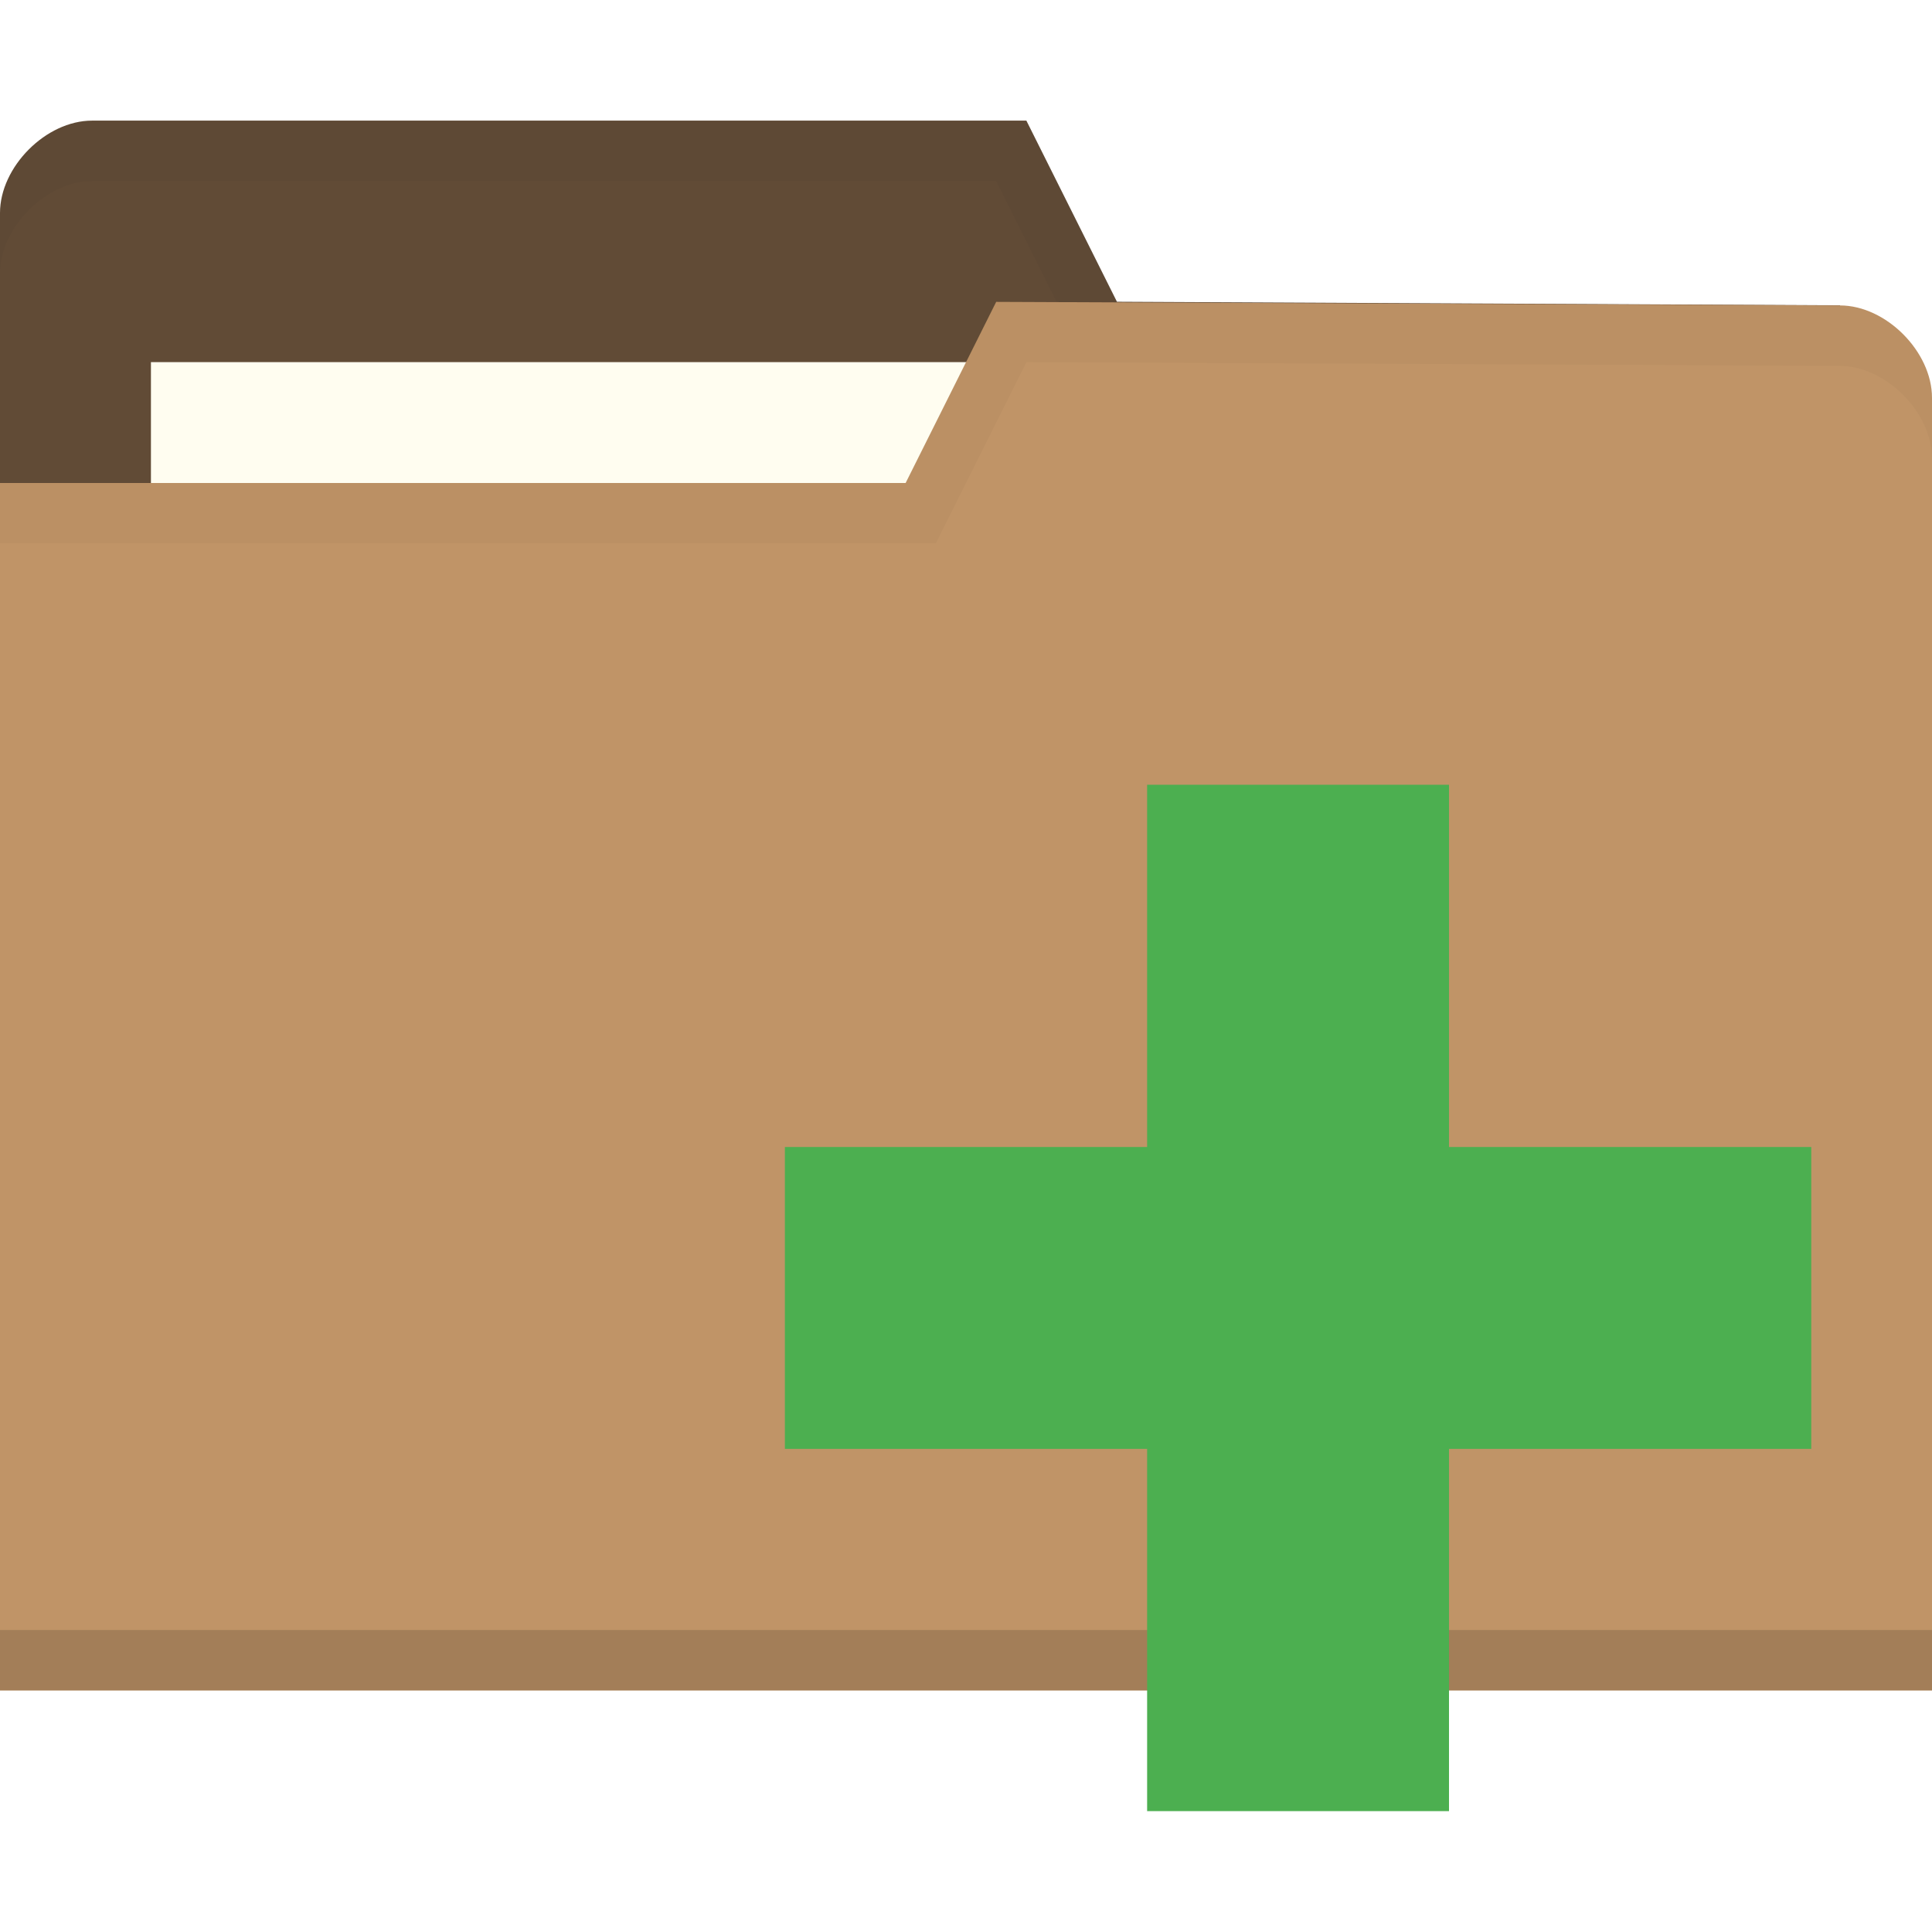
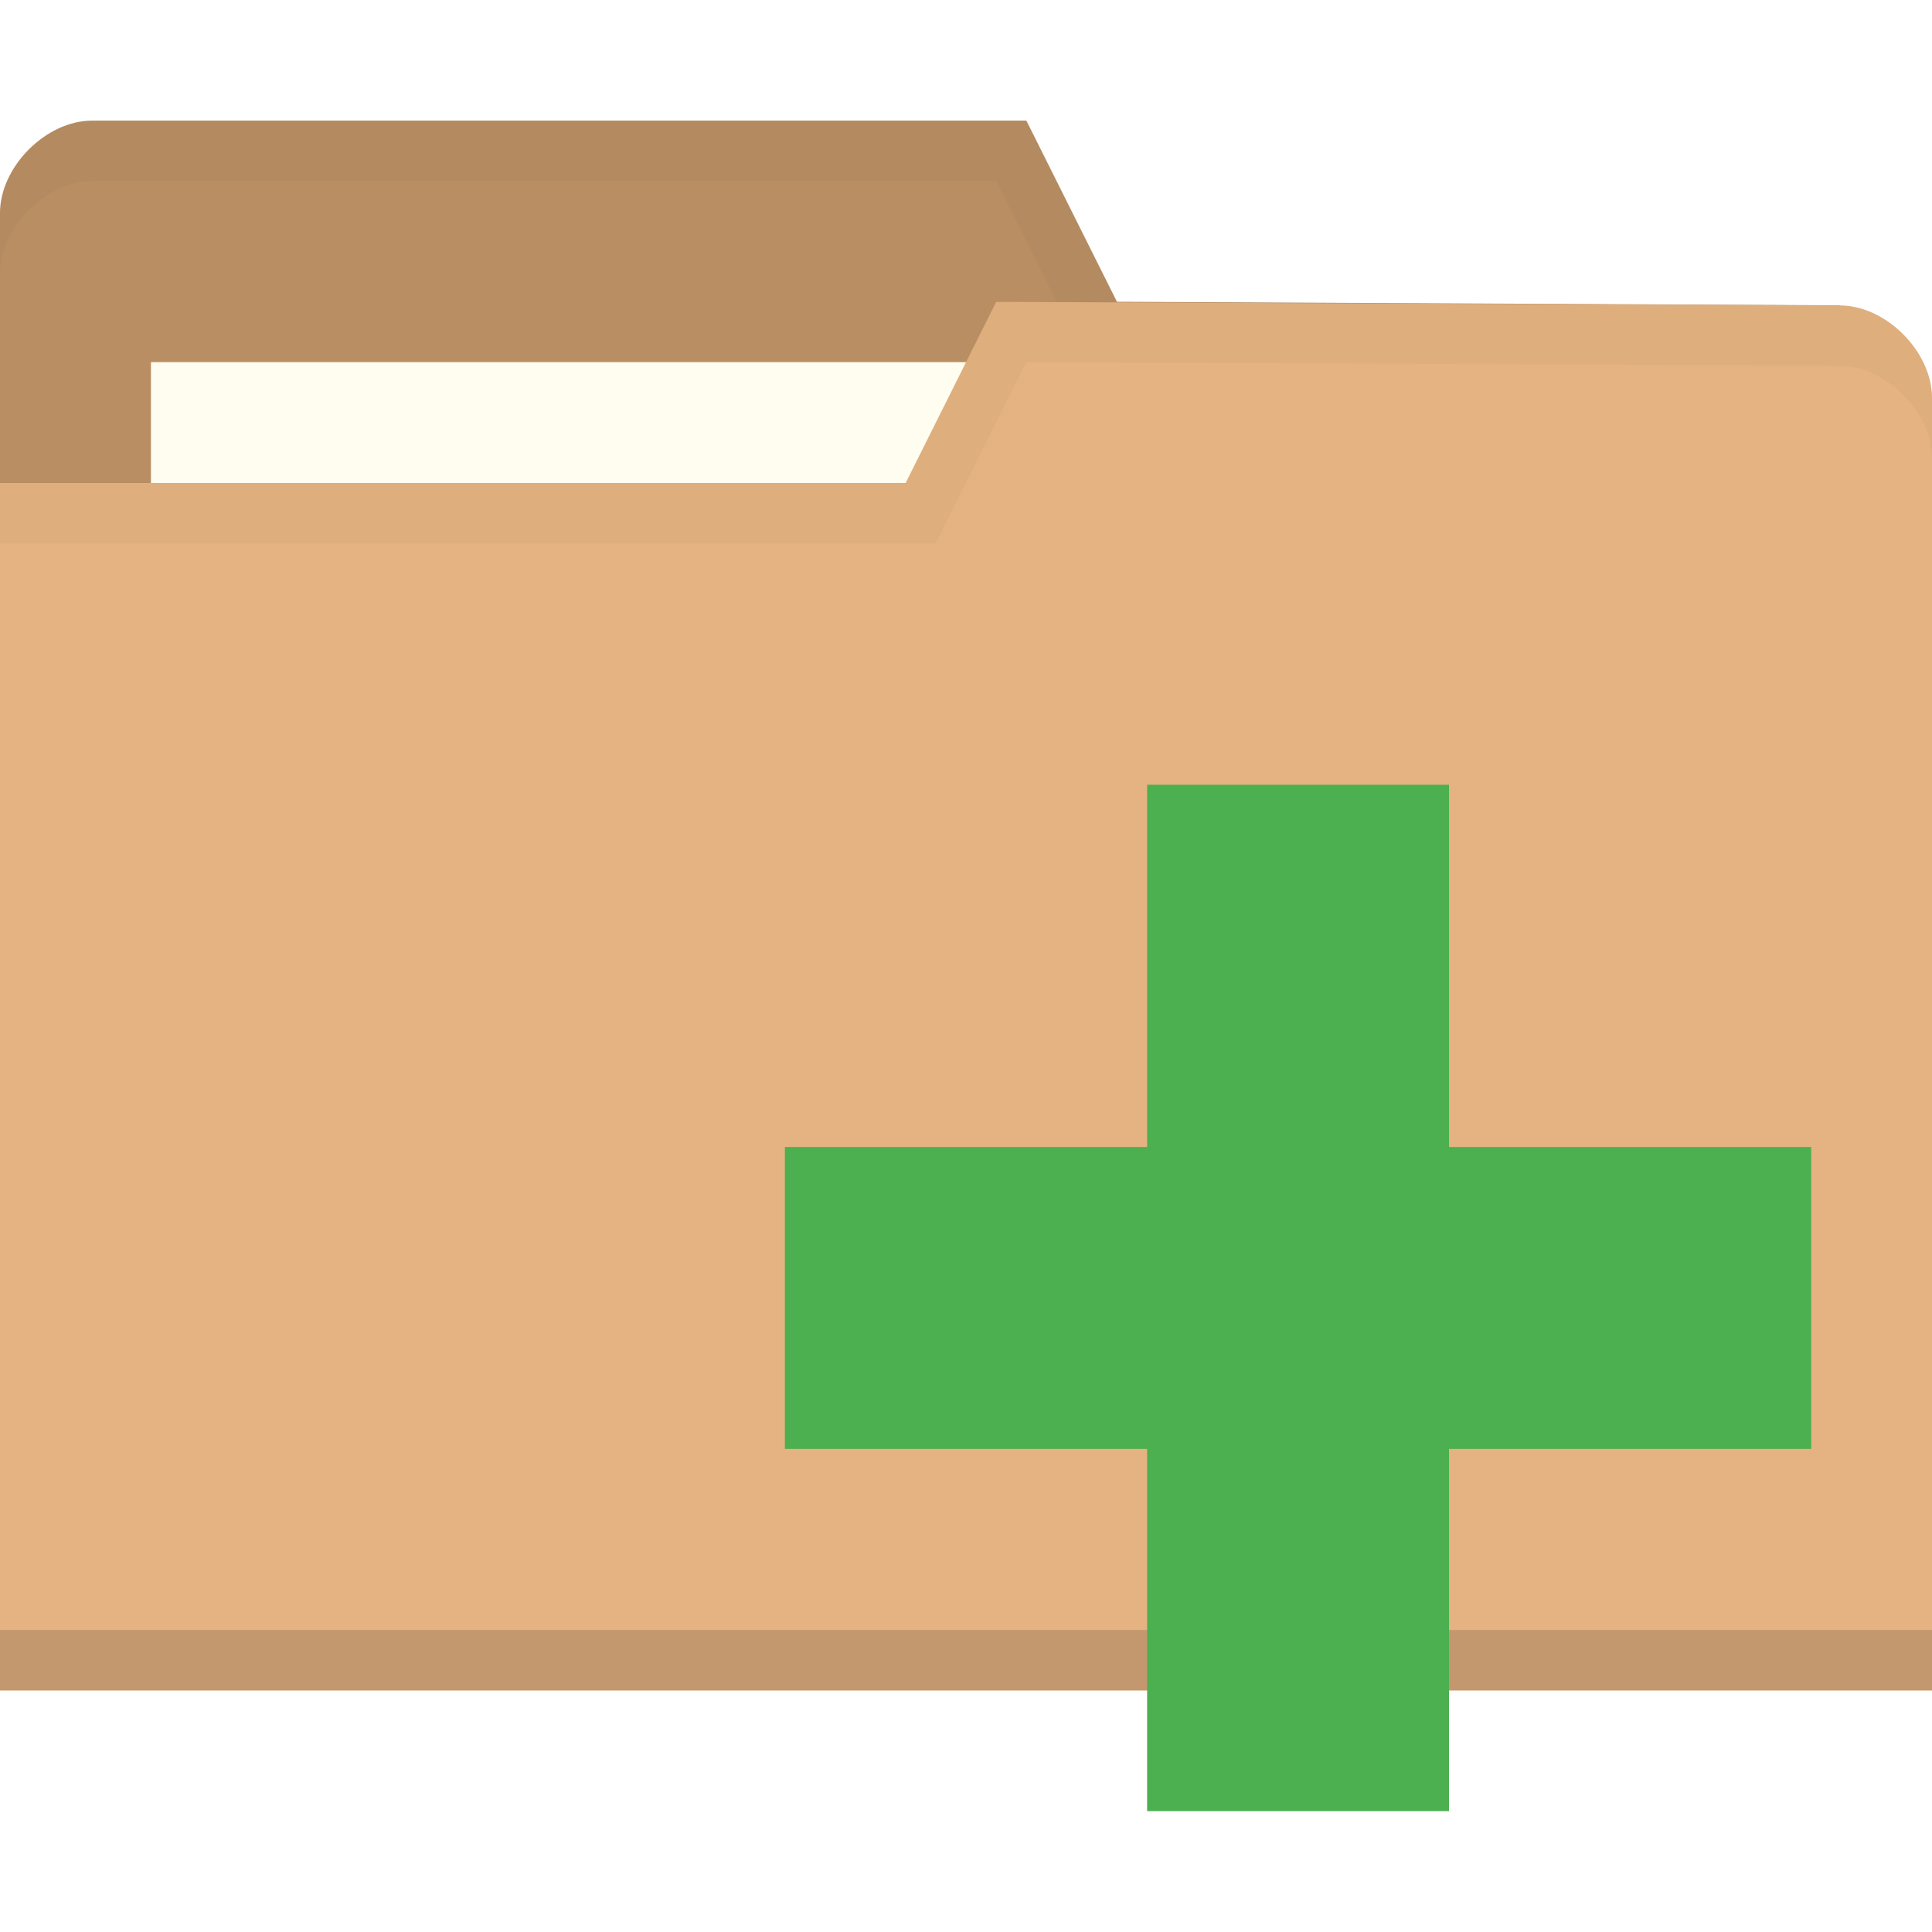
<svg xmlns="http://www.w3.org/2000/svg" viewBox="0 0 32 32">
  <g transform="translate(0,-1020.362)">
-     <path d="m 0 1023.89 0 21.412 32 0 0 -10.706 -1.524 -9.177 -11.976 -0.059 -1.5 -3 -15.476 0 c -0.762 0 -1.524 0.765 -1.524 1.53 z" style="fill:#614b36;fill-opacity:1;stroke:none" />
+     <path d="m 0 1023.89 0 21.412 32 0 0 -10.706 -1.524 -9.177 -11.976 -0.059 -1.5 -3 -15.476 0 c -0.762 0 -1.524 0.765 -1.524 1.53 z" style="fill:#b98e63;fill-opacity:1;stroke:none" />
    <rect width="15.786" height="5.941" x="2.5" y="1026.36" style="fill:#fffdf0;fill-opacity:1;stroke:none" />
    <path d="m 1.531 1022.36 c -0.762 0 -1.531 0.766 -1.531 1.531 l 0 1 c 0 -0.765 0.769 -1.531 1.531 -1.531 l 14.969 0 1.5 3 12.469 0.062 1.531 9.172 0 -1 -1.531 -9.172 -11.969 -0.062 -1.5 -3 z" style="fill:#000;opacity:0.03;fill-opacity:1;stroke:none" />
-     <path d="m 32 1026.95 0 21.412 -32 0 0 -20 15 0 1.5 -3 13.976 0.059 c 0.762 0 1.524 0.765 1.524 1.53 z" style="fill:#c09467;fill-opacity:1;stroke:none" />
+     <path d="m 32 1026.95 0 21.412 -32 0 0 -20 15 0 1.5 -3 13.976 0.059 c 0.762 0 1.524 0.765 1.524 1.53 z" style="fill:#e5b381;fill-opacity:1;stroke:none" />
    <path d="m 0 1047.36 0 1 32 0 0 -1 z" style="fill:#000;opacity:0.15;fill-opacity:1;stroke:none" />
    <path d="m 16.5 1025.36 -1.5 3 -15 0 0 1 15.5 0 1.5 -3 13.469 0.062 c 0.762 0 1.531 0.767 1.531 1.531 l 0 -1 c 0 -0.765 -0.769 -1.531 -1.531 -1.531 z" style="fill:#000;opacity:0.03;fill-opacity:1;stroke:none" />
    <path d="m 30 1039.36 -6 0 0 -6 -5 0 0 6 -6 0 0 5 6 0 0 6 5 0 0 -6 6 0 z" style="fill:#4caf50;fill-opacity:1" />
  </g>
</svg>
